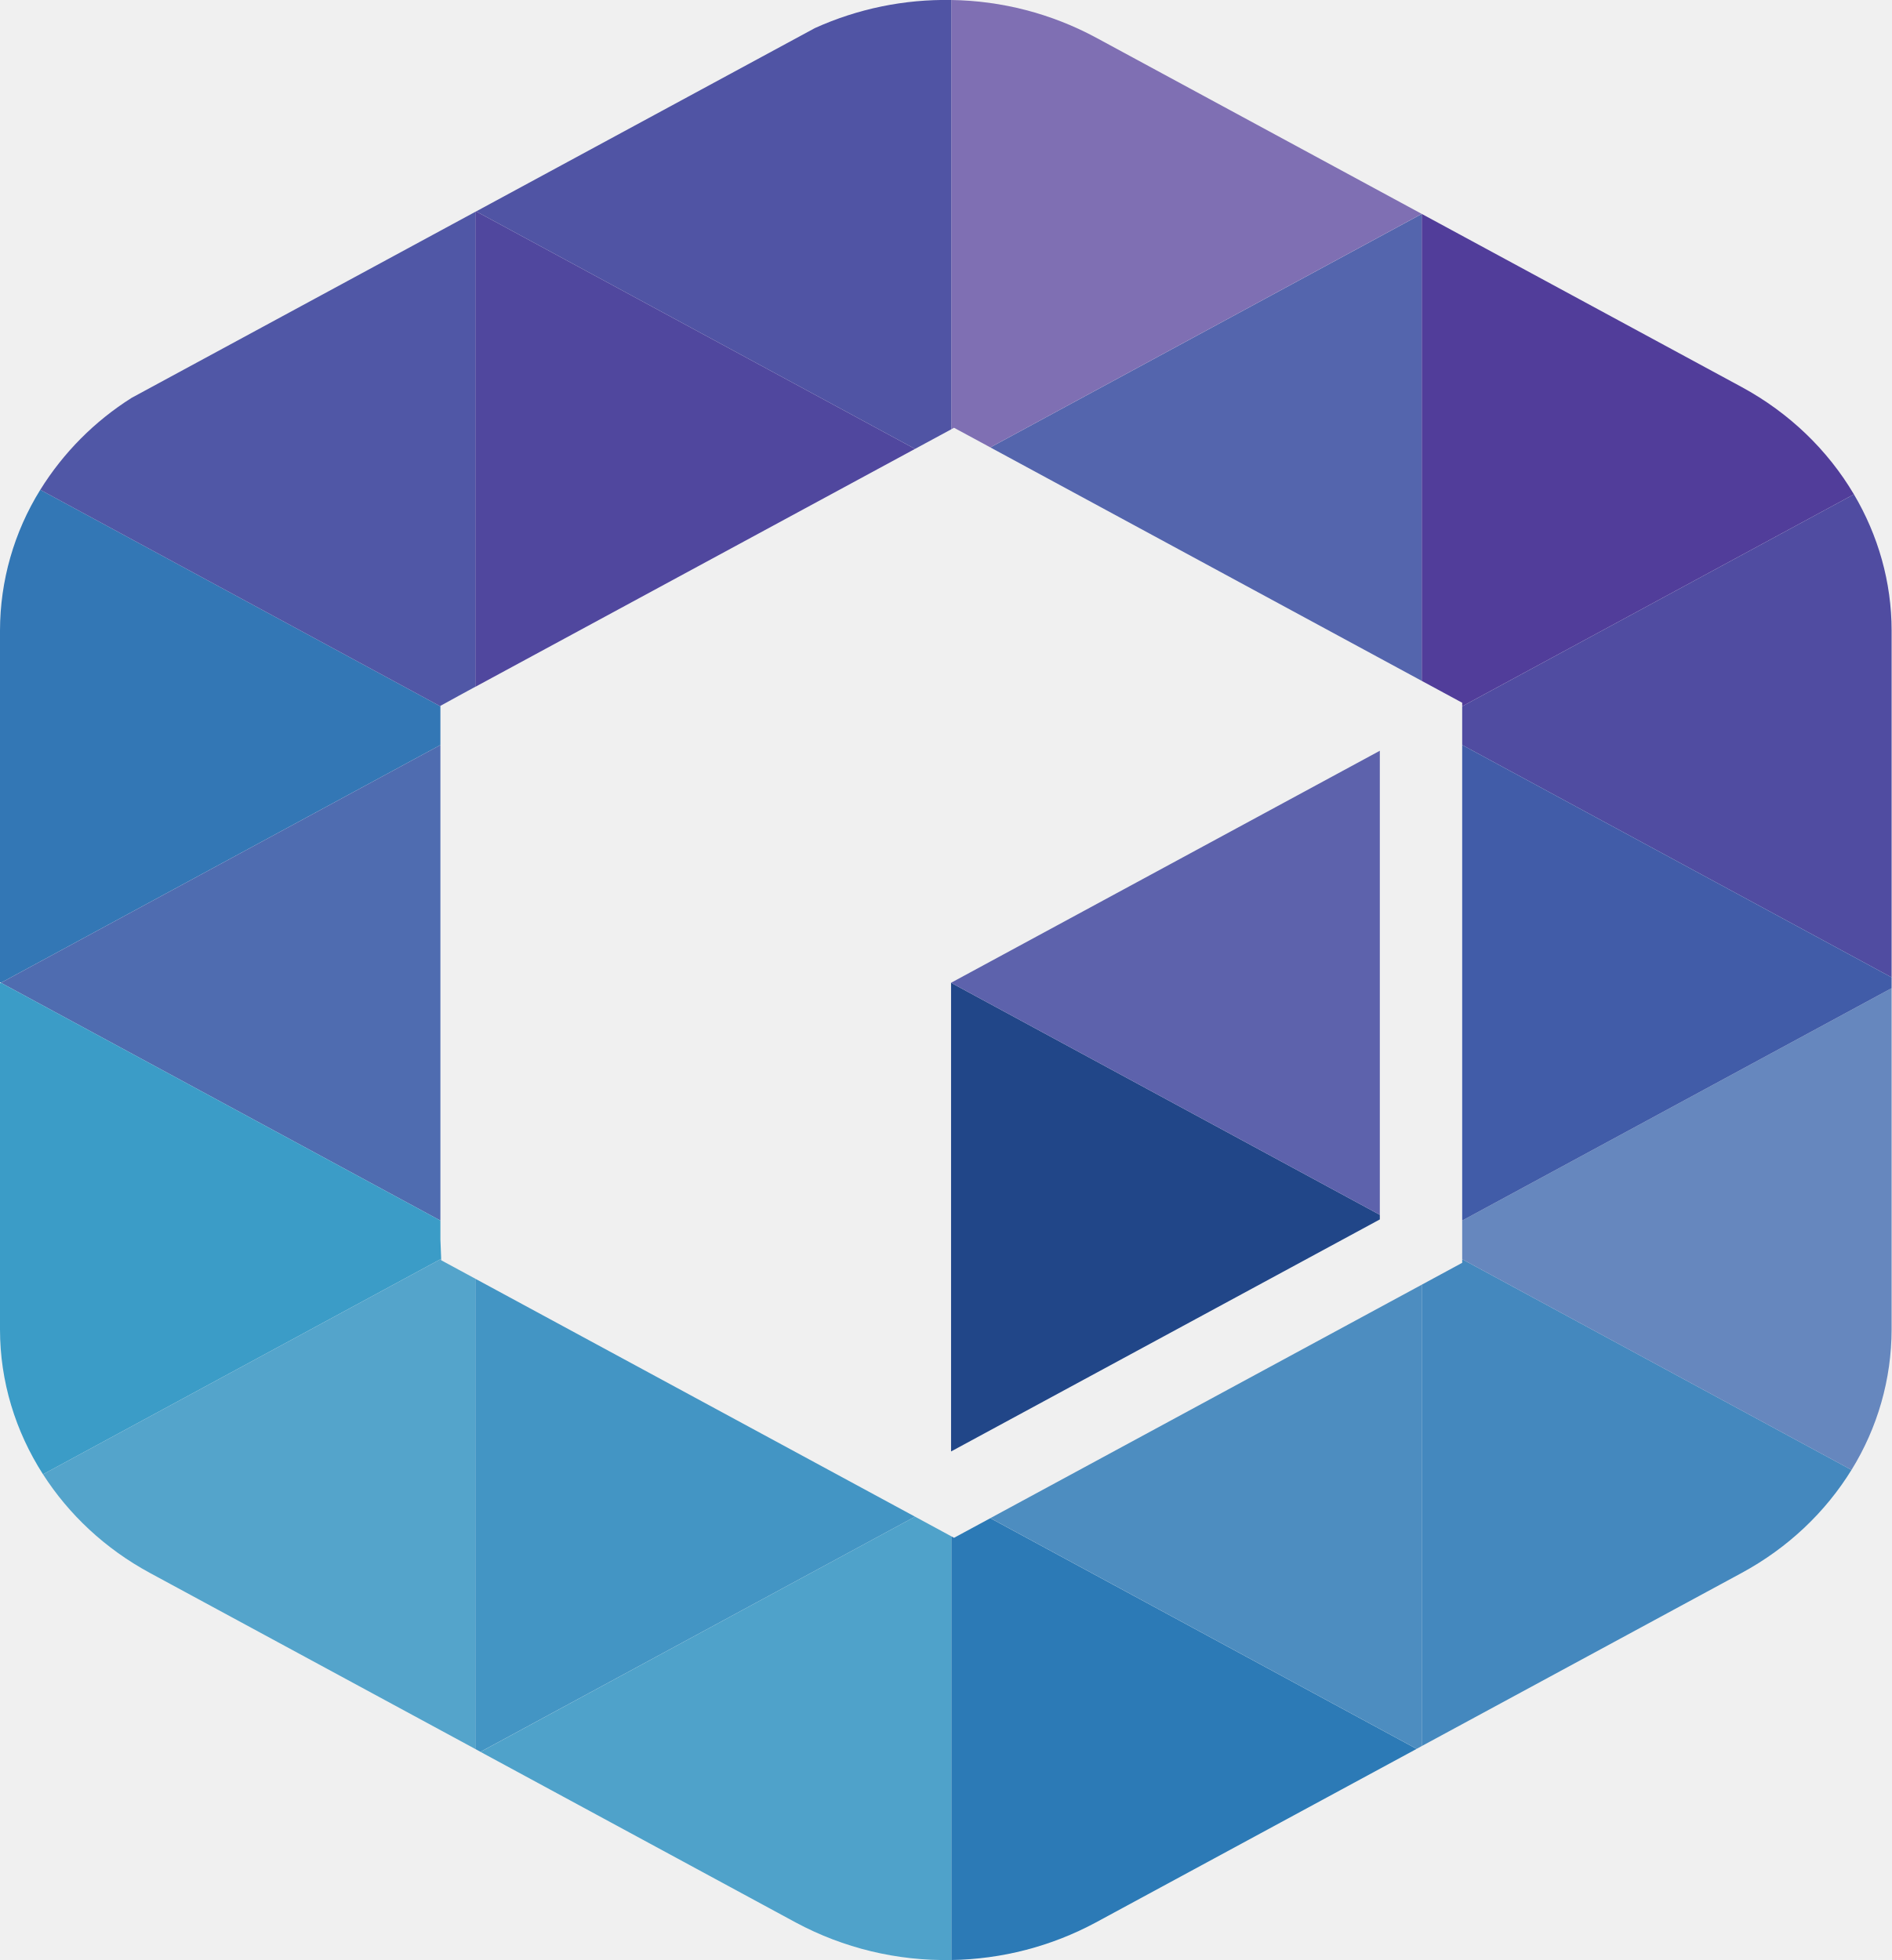
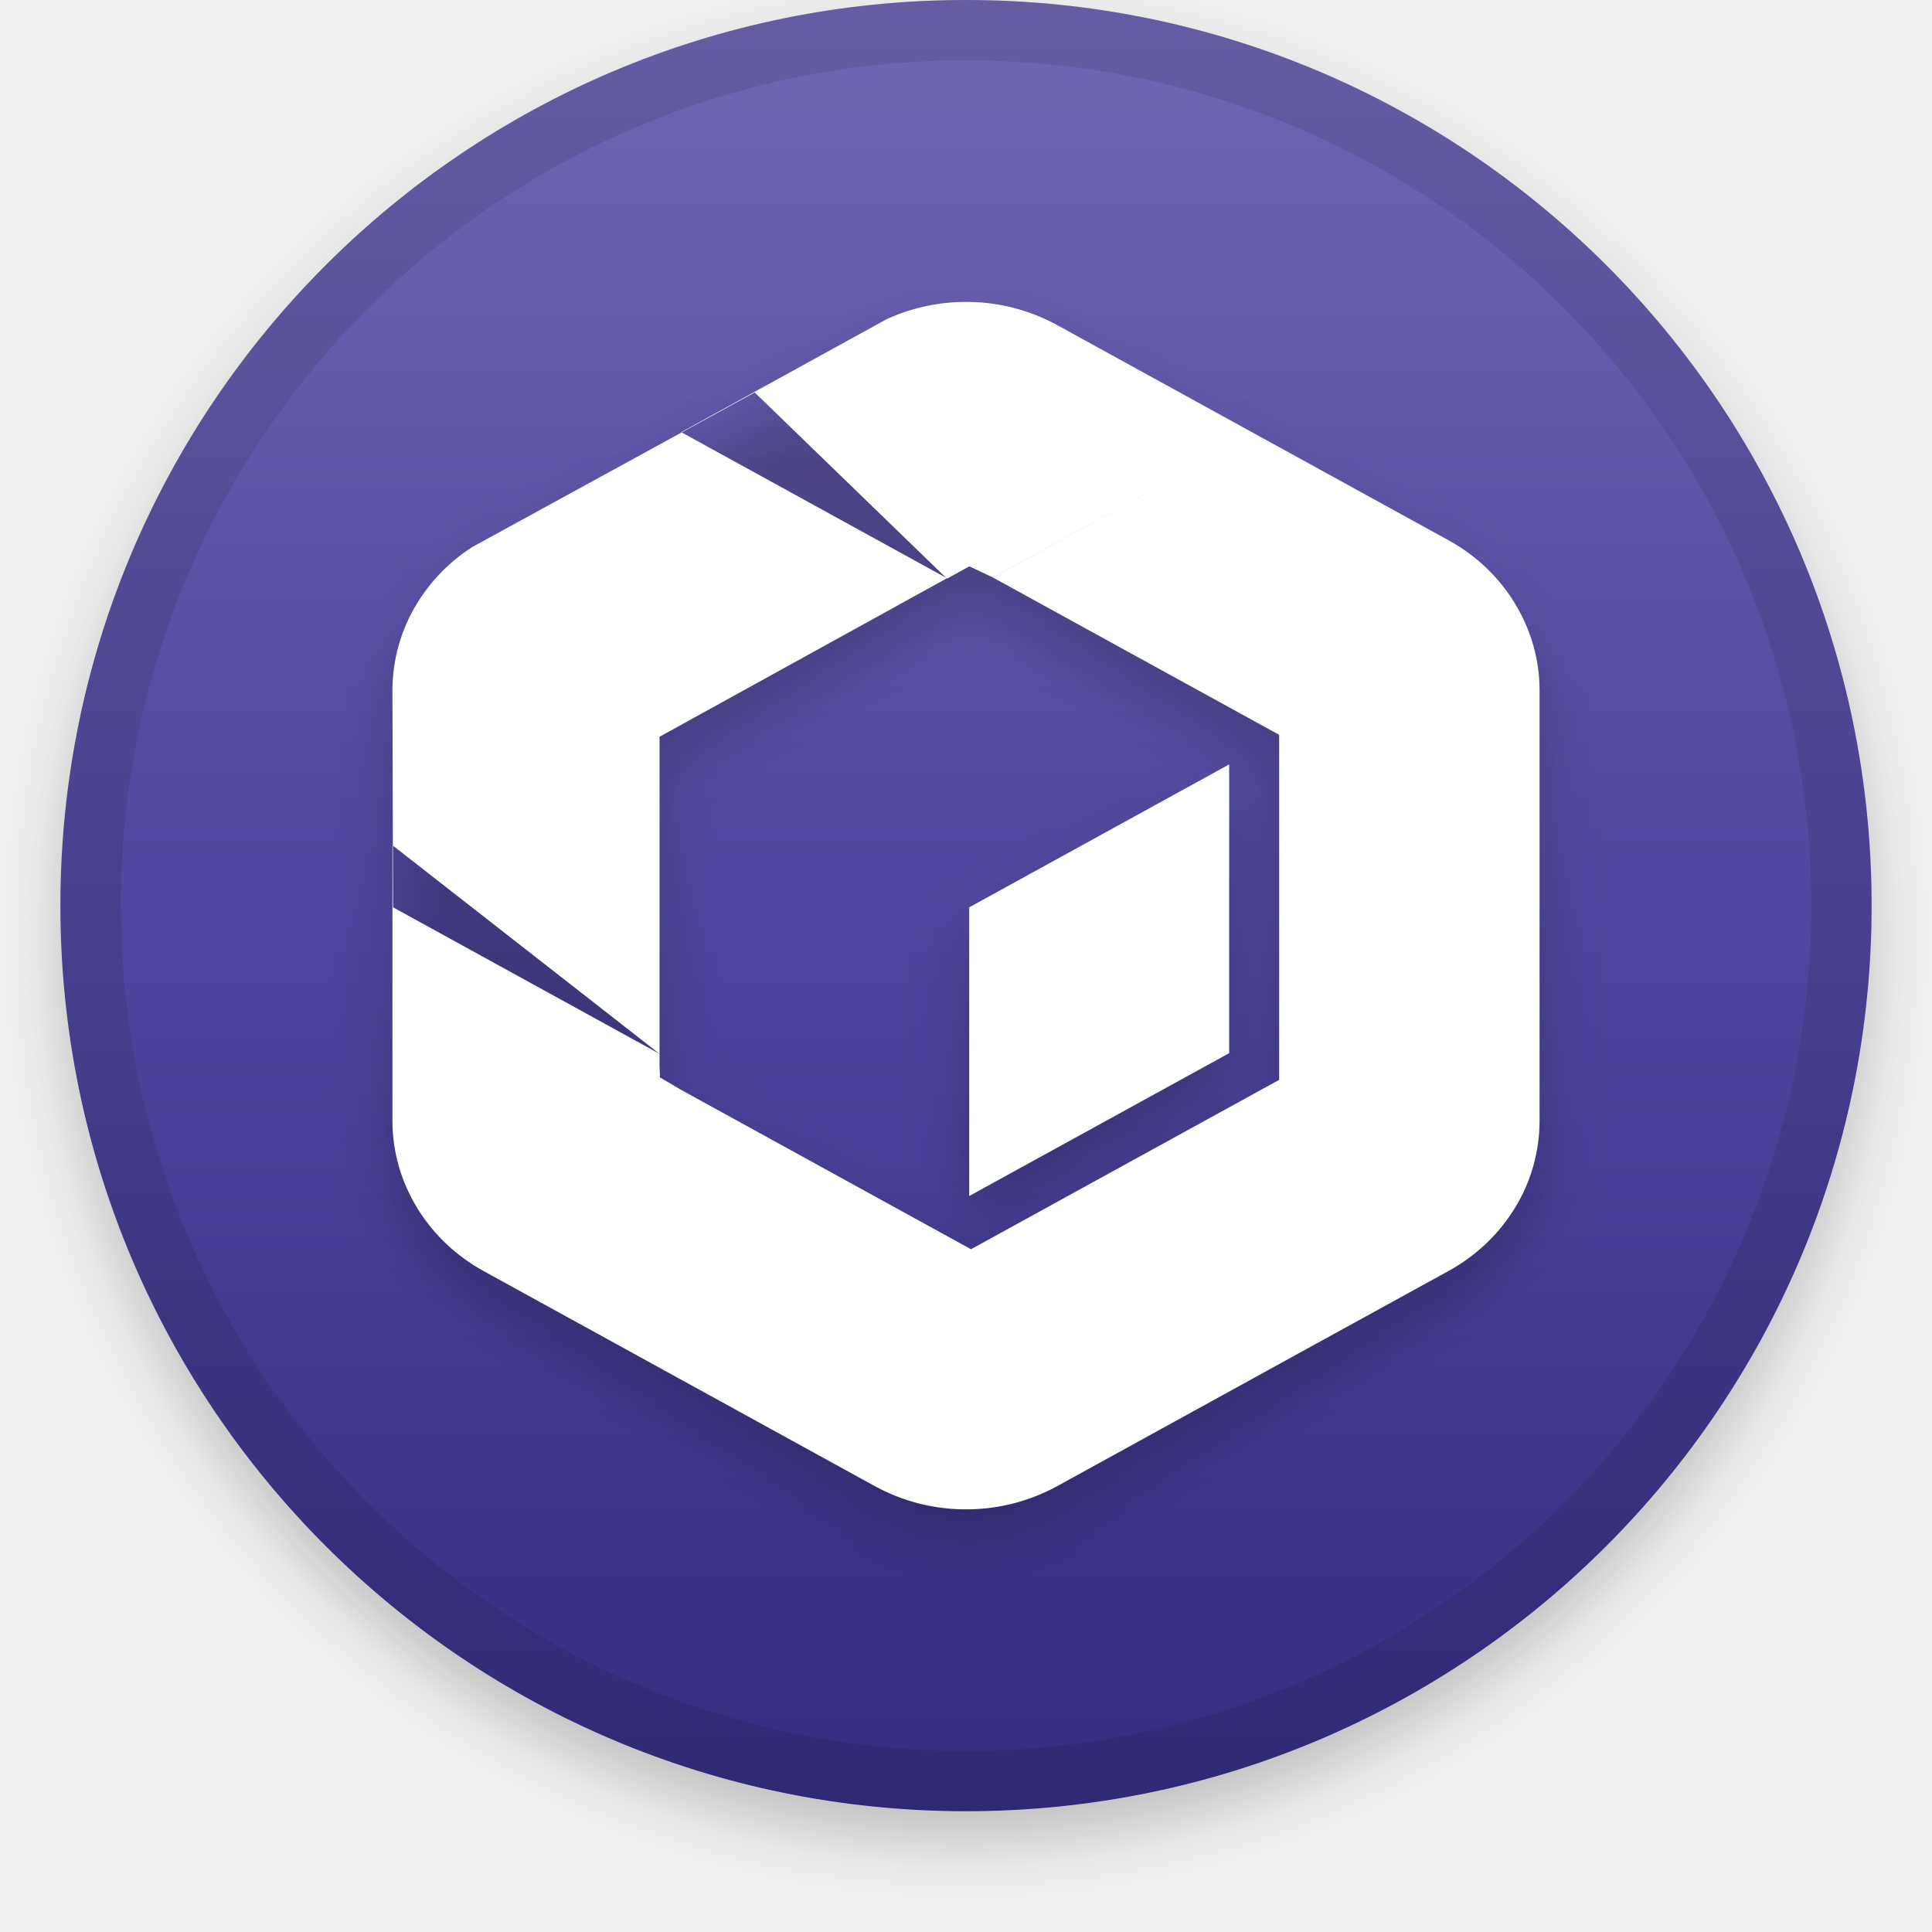
- <svg xmlns="http://www.w3.org/2000/svg" width="1930" height="2000" viewBox="0 0 1930 2000">
-   <path d="M484.34,760.2V720.73L76.1,499.78A273.11,273.11,0,0,0,35,643.41v358.87l1,.55Z" transform="translate(-35)" fill="#3377b5" />
-   <path fill="#4f6cb0" d="m1.01 1002.84l448.33 242.63v-485.26l-448.33 242.63" />
-   <g transform="translate(-35)">
-     <path d="M1926.54,504.42,1526.87,720.73v39.47L1965,997.32V643.41c0-49.49-13.71-97.12-38.45-139" fill="#504ca1" />
-     <path d="M484.34,1264.75v-19.27L36,1002.85l-1,.55v353.18c0,53,15.7,103.9,43.87,147.81l406.26-219.87Z" fill="#3b9cc7" />
+ <svg xmlns="http://www.w3.org/2000/svg" xmlns:xlink="http://www.w3.org/1999/xlink" width="32" height="32" viewBox="0 0 32 32">
+   <defs>
+     <linearGradient id="nebl-c" x1="50%" x2="50%" y1="0%" y2="100%">
+       <stop offset="0%" stop-color="#FFF" stop-opacity=".5" />
+       <stop offset="100%" stop-opacity=".5" />
+     </linearGradient>
+     <circle id="nebl-b" cx="16" cy="15" r="15" />
+     <filter id="nebl-a" width="111.7%" height="111.7%" x="-5.8%" y="-4.2%" filterUnits="objectBoundingBox">
+       <feOffset dy=".5" in="SourceAlpha" result="shadowOffsetOuter1" />
+       <feGaussianBlur in="shadowOffsetOuter1" result="shadowBlurOuter1" stdDeviation=".5" />
+       <feComposite in="shadowBlurOuter1" in2="SourceAlpha" operator="out" result="shadowBlurOuter1" />
+       <feColorMatrix in="shadowBlurOuter1" values="0 0 0 0 0   0 0 0 0 0   0 0 0 0 0  0 0 0 0.199 0" />
+     </filter>
+     <path id="nebl-e" d="M20.359,12.661 L20.359,17.396 L20.36,17.443 L16.053,19.81 L16.053,15.028 L20.359,12.661 Z M25.5,11.434 L25.5,18.565 C25.499,19.072 25.36,19.568 25.097,19.999 C24.837,20.428 24.46,20.794 23.993,21.051 L20.781,22.816 L20.781,18.109 L21.187,17.886 L21.187,12.207 L25.121,10.044 C25.365,10.463 25.5,10.939 25.5,11.434 Z M8.007,21.051 C7.557,20.803 7.191,20.453 6.932,20.044 C6.655,19.604 6.5,19.096 6.5,18.566 L6.5,15.034 L6.5,14 L10.924,17.455 L10.924,17.647 L10.931,17.845 L11.275,18.048 L15.691,20.476 L16.055,20.676 L16.055,24.999 C15.511,25.01 14.973,24.878 14.493,24.617 L8.007,21.051 Z M7.823,9.06 L12.5,6.5 L15.68,9.58 L10.924,12.203 L10.924,12.602 L6.51,15.028 L6.5,11.434 C6.501,10.927 6.641,10.429 6.905,9.998 C7.137,9.619 7.451,9.298 7.823,9.06 Z M23.993,8.949 C24.475,9.214 24.861,9.596 25.121,10.044 L21.187,12.207 L21.187,12.171 L20.781,11.948 L16.447,9.566 L20.781,7.183 L23.993,8.949 Z M6.51,15.028 L10.924,12.602 L10.924,17.455 L6.51,15.028 Z M16.055,9.38 L16.055,5.001 C16.562,5.008 17.06,5.139 17.507,5.383 L20.781,7.183 L16.447,9.565 L16.055,9.38 Z M15.691,9.581 L11.283,7.158 L14.685,5.287 C15.115,5.09 15.583,4.992 16.055,5.001 L16.055,9.381 L15.691,9.581 Z M16.083,20.691 L16.447,20.491 L20.729,22.845 L17.507,24.617 C17.06,24.86 16.562,24.992 16.055,24.999 L16.055,20.676 L16.083,20.691 Z M20.781,18.109 L20.781,22.816 L20.729,22.845 L16.447,20.491 L20.781,18.109 Z" />
+     <filter id="nebl-d" width="118.4%" height="117.5%" x="-9.2%" y="-6.2%" filterUnits="objectBoundingBox">
+       <feOffset dy=".5" in="SourceAlpha" result="shadowOffsetOuter1" />
+       <feGaussianBlur in="shadowOffsetOuter1" result="shadowBlurOuter1" stdDeviation=".5" />
+       <feColorMatrix in="shadowBlurOuter1" values="0 0 0 0 0   0 0 0 0 0   0 0 0 0 0  0 0 0 0.204 0" />
+     </filter>
+   </defs>
+   <g fill="none" fill-rule="evenodd">
+     <use fill="#000" filter="url(#nebl-a)" xlink:href="#nebl-b" />
+     <use fill="#50479E" xlink:href="#nebl-b" />
+     <use fill="url(#nebl-c)" style="mix-blend-mode:soft-light" xlink:href="#nebl-b" />
+     <circle cx="16" cy="15" r="14.5" stroke="#000" stroke-opacity=".097" />
+     <g fill-rule="nonzero">
+       <use fill="#000" filter="url(#nebl-d)" xlink:href="#nebl-e" />
+       <use fill="#FFF" fill-rule="evenodd" xlink:href="#nebl-e" />
+     </g>
  </g>
-   <path fill="#5465ad" d="m1450.63 694.78v-476.49l-440.2 238.24 440.2 238.25" />
-   <path d="m1526.87 717.09v3.63l399.67-216.31c-26.49-44.83-65.63-83-114.62-109.54l-326.29-176.58v476.49" transform="translate(-35)" fill="#513d9a" />
-   <path fill="#214688" d="m970.36 1481.08l437.48-236.77v-4.7l-437.48-236.77v478.24" />
-   <path fill="#4395c4" d="m484.96 1304.83v479.89l5.27 2.85 443.36-239.94-448.63-242.8" />
-   <g transform="translate(-35)">
-     <path d="M485.19,1286l-.05-1.48L78.88,1504.38c26.3,41,63.45,76,109.18,100.72L520,1784.72V1304.83Z" fill="#54a4cb" />
-     <path d="M1008.41,436.51l37,20,440.19-238.25-332.57-180A321.24,321.24,0,0,0,1005.61,0V438Z" fill="#7f6fb3" />
-     <path d="M968.59,458.05l37-20V0A323.21,323.21,0,0,0,866.47,28.64L520.81,215.72Z" fill="#5054a4" />
-   </g>
-   <path fill="#50479e" d="m485.81 215.72l-.86.45v484.68l448.63-242.8-447.77-242.33" />
-   <g transform="translate(-35)">
-     <path d="M484.34,720.26l19-10.44,16.56-9V216.18L169.35,405.94A295.18,295.18,0,0,0,76.1,499.79L484.34,720.73Z" fill="#5057a6" />
-     <path d="M1008.41,1569.18l-2.8-1.51V2000a321.42,321.42,0,0,0,147.45-38.29l327.32-177.14-434.95-235.39Z" fill="#2c7ab6" />
-     <path d="m968.59 1547.62l-443.36 240 321.68 174.11a322 322 0 0 0 158.69 38.27v-432.34" fill="#4fa2ca" />
-   </g>
-   <path fill="#4d8dc0" d="m1010.43 1549.14l434.95 235.39 5.25-2.85v-470.77l-440.2 238.23" />
-   <g transform="translate(-35)">
-     <path d="m1526.87 1288.58l-41.23 22.32v470.78l326.28-176.59c47.42-25.66 85.7-62.22 112.15-105.18l-397.2-215" fill="#4488be" />
-     <path d="m1526.87 1284.94l397.2 215a273.07 273.07 0 0 0 40.93 -143.37v-348.21l-438.13 237.12" fill="#6687be" />
-   </g>
-   <path fill="#415ca8" d="m1491.87 1245.48l438.13-237.12v-11.04l-438.13-237.13v485.29" />
-   <path fill="#5d62ac" d="m1407.83 1239.61v-473.53l-437.48 236.76 437.48 236.77" />
</svg>
